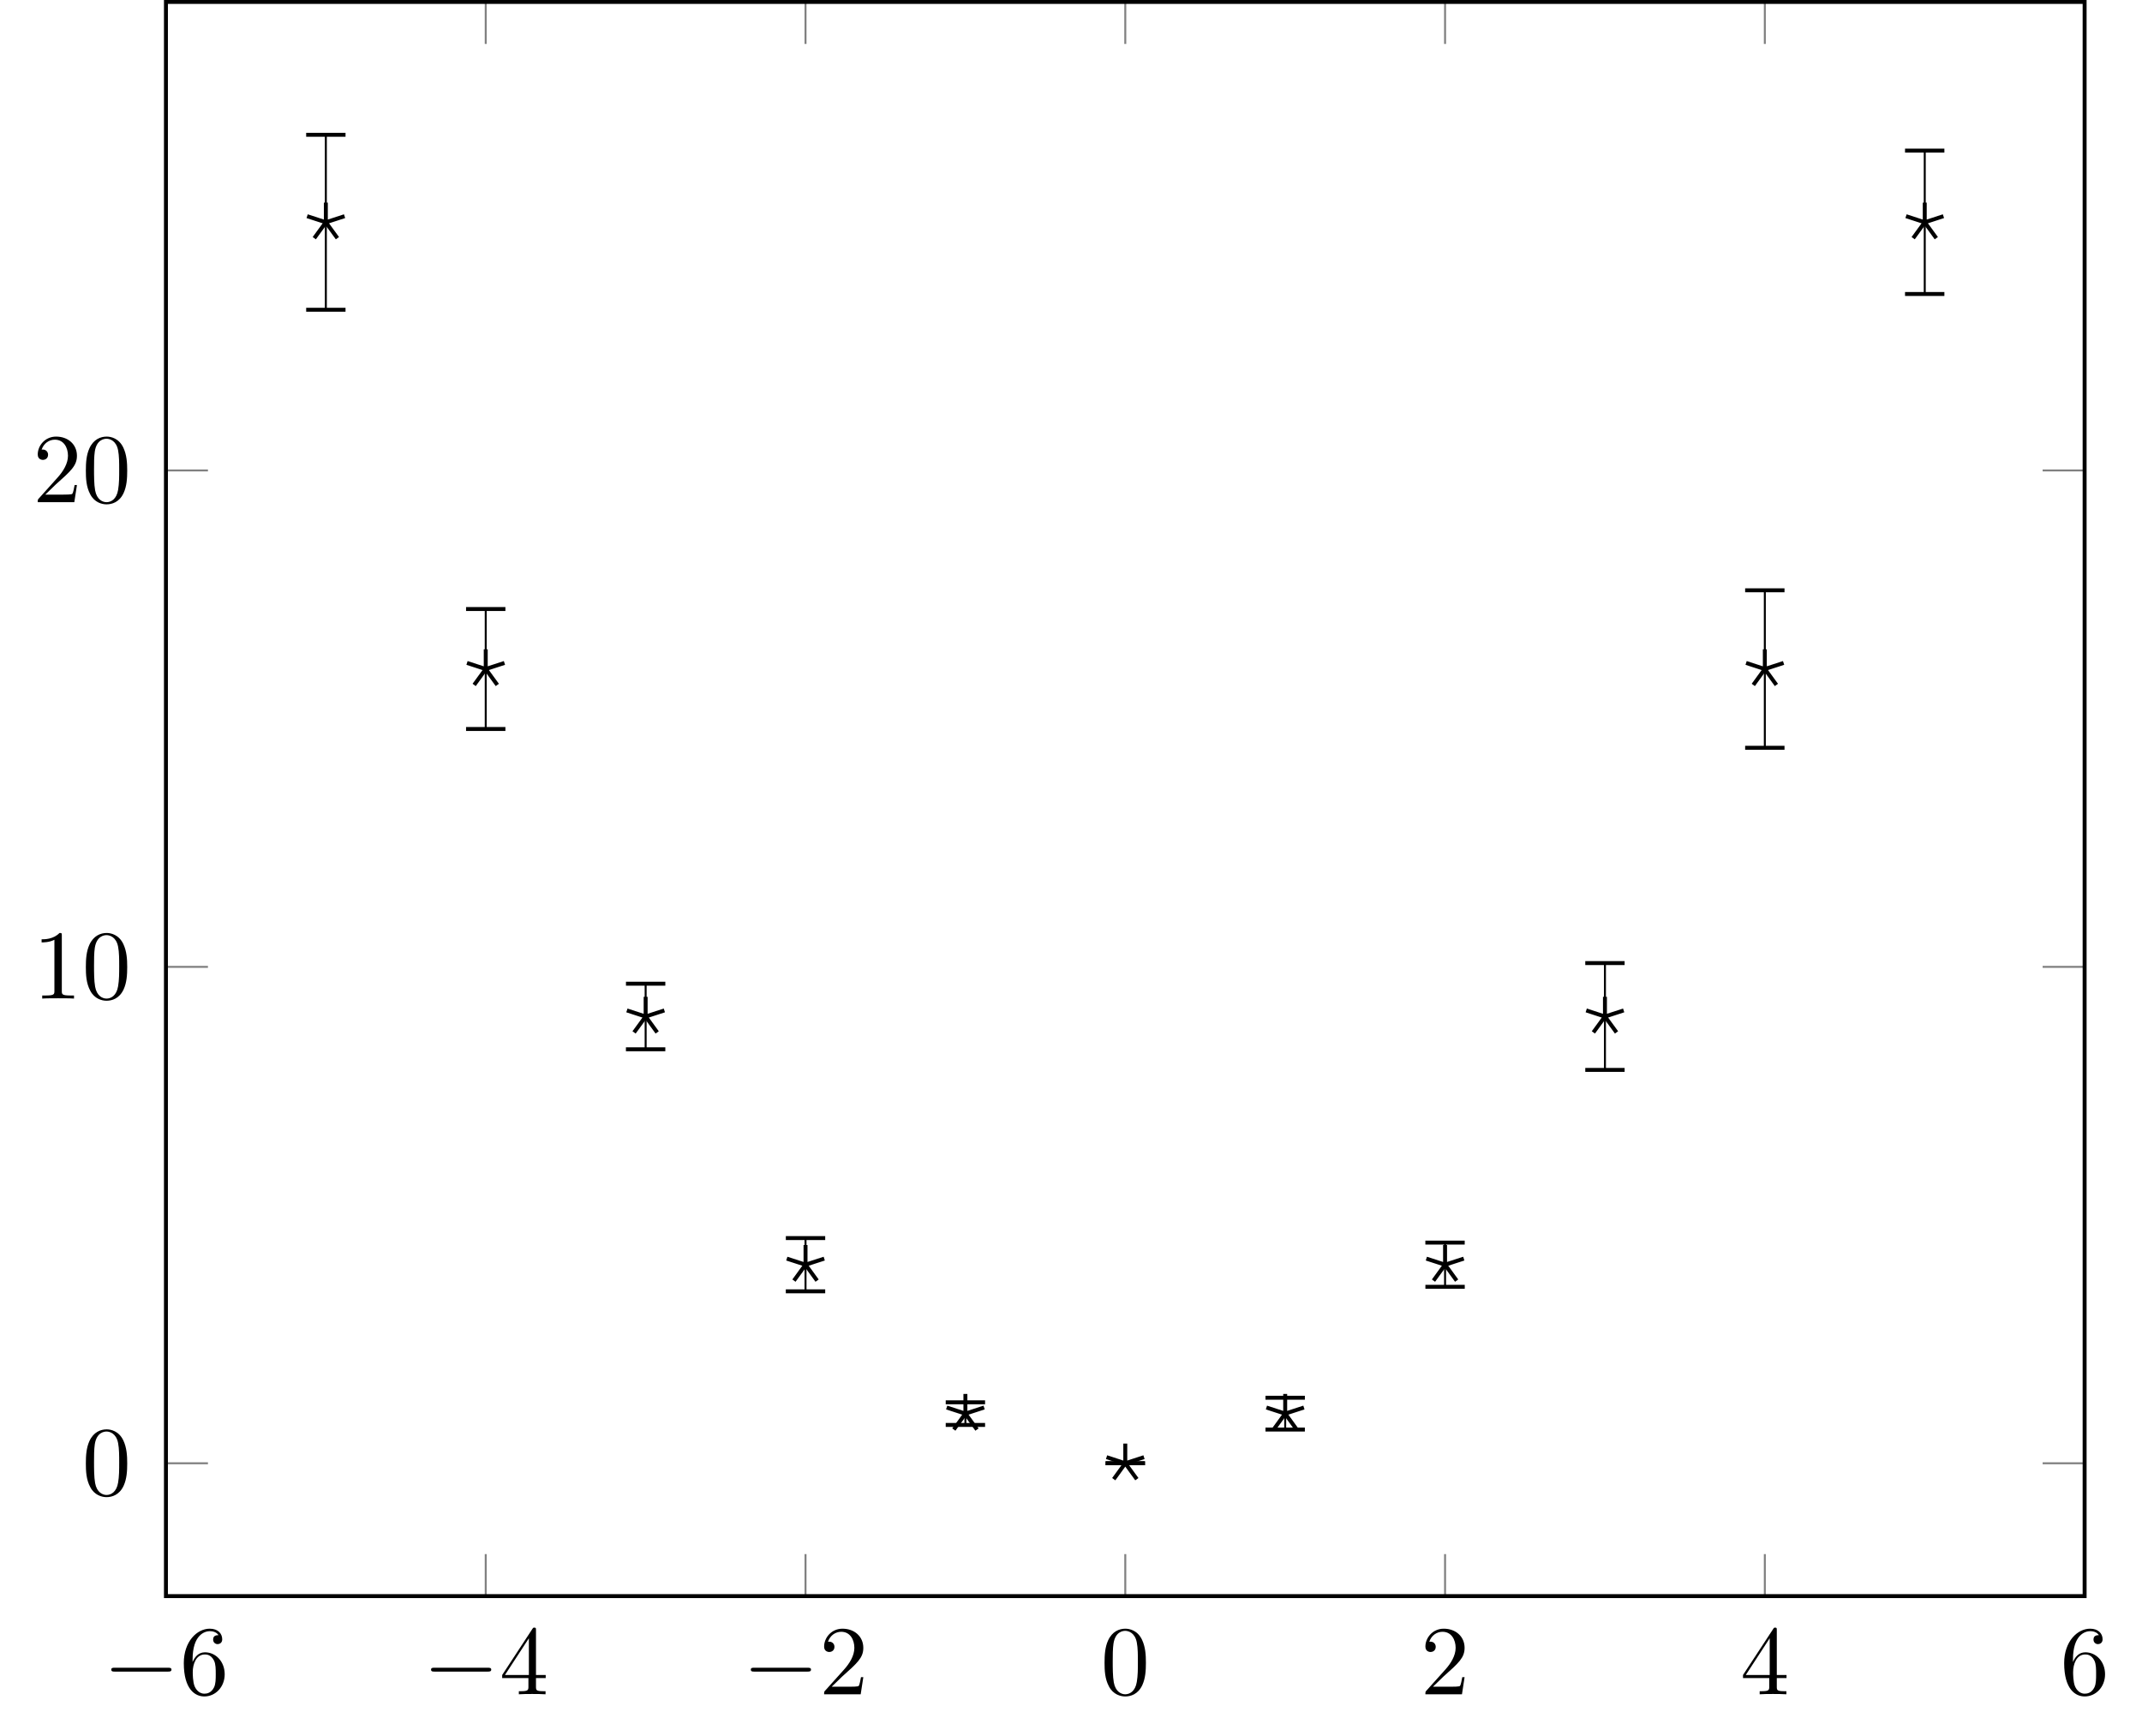
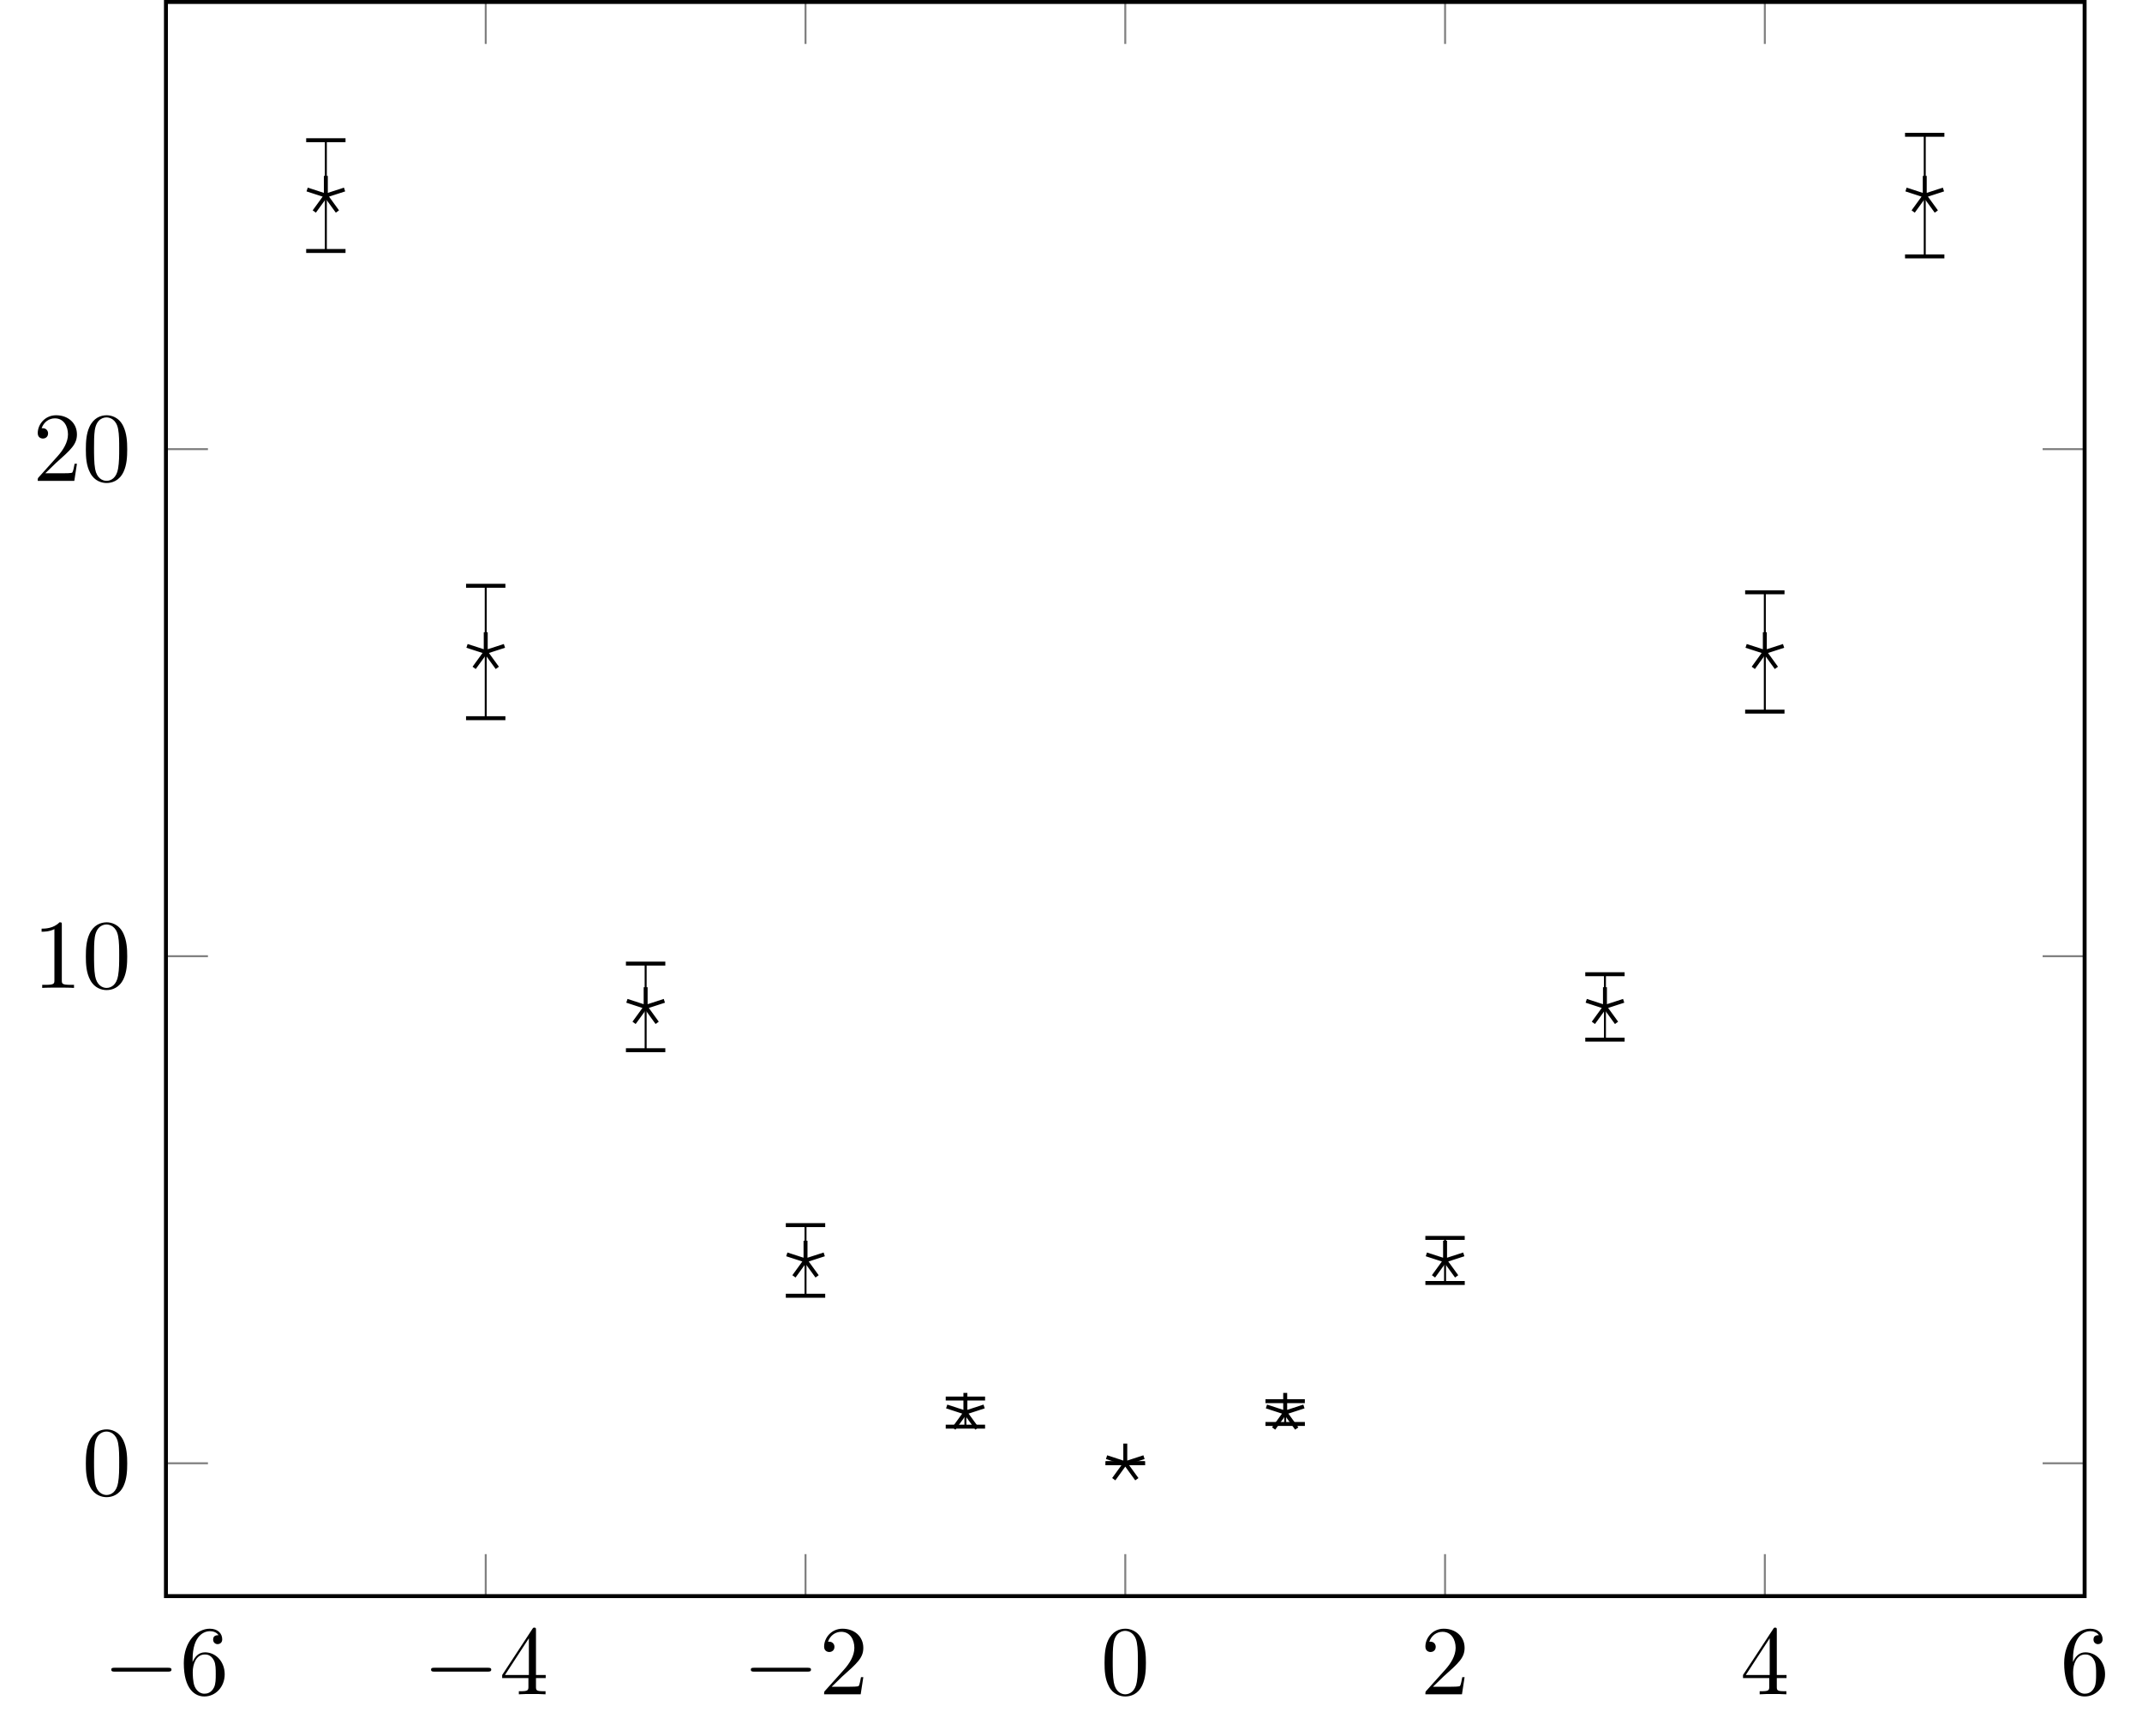
- <svg xmlns="http://www.w3.org/2000/svg" xmlns:xlink="http://www.w3.org/1999/xlink" width="216.876pt" height="175.684pt" viewBox="0 0 216.876 175.684" version="1.1">
+ <svg xmlns="http://www.w3.org/2000/svg" xmlns:xlink="http://www.w3.org/1999/xlink" width="216.876pt" height="175.686pt" viewBox="0 0 216.876 175.686" version="1.1">
  <defs>
    <g>
      <symbol overflow="visible" id="glyph0-0">
        <path style="stroke:none;" d="" />
      </symbol>
      <symbol overflow="visible" id="glyph0-1">
        <path style="stroke:none;" d="M 6.562 -2.297 C 6.734 -2.297 6.922 -2.297 6.922 -2.5 C 6.922 -2.688 6.734 -2.688 6.562 -2.688 L 1.172 -2.688 C 1 -2.688 0.828 -2.688 0.828 -2.5 C 0.828 -2.297 1 -2.297 1.172 -2.297 Z M 6.562 -2.297 " />
      </symbol>
      <symbol overflow="visible" id="glyph1-0">
        <path style="stroke:none;" d="" />
      </symbol>
      <symbol overflow="visible" id="glyph1-1">
        <path style="stroke:none;" d="M 1.312 -3.266 L 1.312 -3.516 C 1.312 -6.031 2.547 -6.391 3.062 -6.391 C 3.297 -6.391 3.719 -6.328 3.938 -5.984 C 3.781 -5.984 3.391 -5.984 3.391 -5.547 C 3.391 -5.234 3.625 -5.078 3.844 -5.078 C 4 -5.078 4.312 -5.172 4.312 -5.562 C 4.312 -6.156 3.875 -6.641 3.047 -6.641 C 1.766 -6.641 0.422 -5.359 0.422 -3.156 C 0.422 -0.484 1.578 0.219 2.5 0.219 C 3.609 0.219 4.562 -0.719 4.562 -2.031 C 4.562 -3.297 3.672 -4.25 2.562 -4.25 C 1.891 -4.25 1.516 -3.75 1.312 -3.266 Z M 2.5 -0.062 C 1.875 -0.062 1.578 -0.656 1.516 -0.812 C 1.328 -1.281 1.328 -2.078 1.328 -2.25 C 1.328 -3.031 1.656 -4.031 2.547 -4.031 C 2.719 -4.031 3.172 -4.031 3.484 -3.406 C 3.656 -3.047 3.656 -2.531 3.656 -2.047 C 3.656 -1.562 3.656 -1.062 3.484 -0.703 C 3.188 -0.109 2.734 -0.062 2.5 -0.062 Z M 2.5 -0.062 " />
      </symbol>
      <symbol overflow="visible" id="glyph1-2">
        <path style="stroke:none;" d="M 2.938 -1.641 L 2.938 -0.781 C 2.938 -0.422 2.906 -0.312 2.172 -0.312 L 1.969 -0.312 L 1.969 0 C 2.375 -0.031 2.891 -0.031 3.312 -0.031 C 3.734 -0.031 4.25 -0.031 4.672 0 L 4.672 -0.312 L 4.453 -0.312 C 3.719 -0.312 3.703 -0.422 3.703 -0.781 L 3.703 -1.641 L 4.688 -1.641 L 4.688 -1.953 L 3.703 -1.953 L 3.703 -6.484 C 3.703 -6.688 3.703 -6.75 3.531 -6.75 C 3.453 -6.75 3.422 -6.75 3.344 -6.625 L 0.281 -1.953 L 0.281 -1.641 Z M 2.984 -1.953 L 0.562 -1.953 L 2.984 -5.672 Z M 2.984 -1.953 " />
      </symbol>
      <symbol overflow="visible" id="glyph1-3">
        <path style="stroke:none;" d="M 1.266 -0.766 L 2.328 -1.797 C 3.875 -3.172 4.469 -3.703 4.469 -4.703 C 4.469 -5.844 3.578 -6.641 2.359 -6.641 C 1.234 -6.641 0.5 -5.719 0.5 -4.828 C 0.5 -4.281 1 -4.281 1.031 -4.281 C 1.203 -4.281 1.547 -4.391 1.547 -4.812 C 1.547 -5.062 1.359 -5.328 1.016 -5.328 C 0.938 -5.328 0.922 -5.328 0.891 -5.312 C 1.109 -5.969 1.656 -6.328 2.234 -6.328 C 3.141 -6.328 3.562 -5.516 3.562 -4.703 C 3.562 -3.906 3.078 -3.125 2.516 -2.5 L 0.609 -0.375 C 0.5 -0.266 0.5 -0.234 0.5 0 L 4.203 0 L 4.469 -1.734 L 4.234 -1.734 C 4.172 -1.438 4.109 -1 4 -0.844 C 3.938 -0.766 3.281 -0.766 3.062 -0.766 Z M 1.266 -0.766 " />
      </symbol>
      <symbol overflow="visible" id="glyph1-4">
        <path style="stroke:none;" d="M 4.578 -3.188 C 4.578 -3.984 4.531 -4.781 4.188 -5.516 C 3.734 -6.484 2.906 -6.641 2.5 -6.641 C 1.891 -6.641 1.172 -6.375 0.75 -5.453 C 0.438 -4.766 0.391 -3.984 0.391 -3.188 C 0.391 -2.438 0.422 -1.547 0.844 -0.781 C 1.266 0.016 2 0.219 2.484 0.219 C 3.016 0.219 3.781 0.016 4.219 -0.938 C 4.531 -1.625 4.578 -2.406 4.578 -3.188 Z M 2.484 0 C 2.094 0 1.5 -0.25 1.328 -1.203 C 1.219 -1.797 1.219 -2.719 1.219 -3.312 C 1.219 -3.953 1.219 -4.609 1.297 -5.141 C 1.484 -6.328 2.234 -6.422 2.484 -6.422 C 2.812 -6.422 3.469 -6.234 3.656 -5.25 C 3.766 -4.688 3.766 -3.938 3.766 -3.312 C 3.766 -2.562 3.766 -1.891 3.656 -1.25 C 3.5 -0.297 2.938 0 2.484 0 Z M 2.484 0 " />
      </symbol>
      <symbol overflow="visible" id="glyph1-5">
        <path style="stroke:none;" d="M 2.938 -6.375 C 2.938 -6.625 2.938 -6.641 2.703 -6.641 C 2.078 -6 1.203 -6 0.891 -6 L 0.891 -5.688 C 1.094 -5.688 1.672 -5.688 2.188 -5.953 L 2.188 -0.781 C 2.188 -0.422 2.156 -0.312 1.266 -0.312 L 0.953 -0.312 L 0.953 0 C 1.297 -0.031 2.156 -0.031 2.562 -0.031 C 2.953 -0.031 3.828 -0.031 4.172 0 L 4.172 -0.312 L 3.859 -0.312 C 2.953 -0.312 2.938 -0.422 2.938 -0.781 Z M 2.938 -6.375 " />
      </symbol>
    </g>
  </defs>
  <g id="surface1">
-     <path style="fill:none;stroke-width:0.199;stroke-linecap:butt;stroke-linejoin:miter;stroke:rgb(50%,50%,50%);stroke-opacity:1;stroke-miterlimit:10;" d="M -16.187 -13.451 L -16.187 -9.197 M 16.188 -13.451 L 16.188 -9.197 M 48.567 -13.451 L 48.567 -9.197 M 80.942 -13.451 L 80.942 -9.197 M 113.32 -13.451 L 113.32 -9.197 M 145.696 -13.451 L 145.696 -9.197 M 178.074 -13.451 L 178.074 -9.197 M -16.187 147.948 L -16.187 143.694 M 16.188 147.948 L 16.188 143.694 M 48.567 147.948 L 48.567 143.694 M 80.942 147.948 L 80.942 143.694 M 113.32 147.948 L 113.32 143.694 M 145.696 147.948 L 145.696 143.694 M 178.074 147.948 L 178.074 143.694 " transform="matrix(1,0,0,-1,32.992,148.143)" />
-     <path style="fill:none;stroke-width:0.199;stroke-linecap:butt;stroke-linejoin:miter;stroke:rgb(50%,50%,50%);stroke-opacity:1;stroke-miterlimit:10;" d="M -16.191 -0.002 L -11.937 -0.002 M -16.191 50.256 L -11.937 50.256 M -16.191 100.514 L -11.937 100.514 M 178.074 -0.002 L 173.824 -0.002 M 178.074 50.256 L 173.824 50.256 M 178.074 100.514 L 173.824 100.514 " transform="matrix(1,0,0,-1,32.992,148.143)" />
-     <path style="fill:none;stroke-width:0.399;stroke-linecap:butt;stroke-linejoin:miter;stroke:rgb(0%,0%,0%);stroke-opacity:1;stroke-miterlimit:10;" d="M -16.191 -13.451 L -16.191 147.948 L 178.074 147.948 L 178.074 -13.451 Z M -16.191 -13.451 " transform="matrix(1,0,0,-1,32.992,148.143)" />
+     <path style="fill:none;stroke-width:0.199;stroke-linecap:butt;stroke-linejoin:miter;stroke:rgb(50%,50%,50%);stroke-opacity:1;stroke-miterlimit:10;" d="M -16.187 -13.449 L -16.187 -9.199 M 16.188 -13.449 L 16.188 -9.199 M 48.567 -13.449 L 48.567 -9.199 M 80.942 -13.449 L 80.942 -9.199 M 113.32 -13.449 L 113.32 -9.199 M 145.696 -13.449 L 145.696 -9.199 M 178.074 -13.449 L 178.074 -9.199 M -16.187 147.946 L -16.187 143.696 M 16.188 147.946 L 16.188 143.696 M 48.567 147.946 L 48.567 143.696 M 80.942 147.946 L 80.942 143.696 M 113.32 147.946 L 113.32 143.696 M 145.696 147.946 L 145.696 143.696 M 178.074 147.946 L 178.074 143.696 " transform="matrix(1,0,0,-1,32.992,148.145)" />
+     <path style="fill:none;stroke-width:0.199;stroke-linecap:butt;stroke-linejoin:miter;stroke:rgb(50%,50%,50%);stroke-opacity:1;stroke-miterlimit:10;" d="M -16.191 0 L -11.937 0 M -16.191 51.336 L -11.937 51.336 M -16.191 102.672 L -11.937 102.672 M 178.074 0 L 173.824 0 M 178.074 51.336 L 173.824 51.336 M 178.074 102.672 L 173.824 102.672 " transform="matrix(1,0,0,-1,32.992,148.145)" />
+     <path style="fill:none;stroke-width:0.399;stroke-linecap:butt;stroke-linejoin:miter;stroke:rgb(0%,0%,0%);stroke-opacity:1;stroke-miterlimit:10;" d="M -16.191 -13.449 L -16.191 147.946 L 178.074 147.946 L 178.074 -13.449 Z M -16.191 -13.449 " transform="matrix(1,0,0,-1,32.992,148.145)" />
    <g style="fill:rgb(0%,0%,0%);fill-opacity:1;">
-       <use xlink:href="#glyph0-1" x="10.439" y="171.533" />
+       <use xlink:href="#glyph0-1" x="10.439" y="171.535" />
    </g>
    <g style="fill:rgb(0%,0%,0%);fill-opacity:1;">
-       <use xlink:href="#glyph1-1" x="18.188" y="171.533" />
+       <use xlink:href="#glyph1-1" x="18.188" y="171.535" />
    </g>
    <g style="fill:rgb(0%,0%,0%);fill-opacity:1;">
-       <use xlink:href="#glyph0-1" x="42.816" y="171.533" />
+       <use xlink:href="#glyph0-1" x="42.816" y="171.535" />
    </g>
    <g style="fill:rgb(0%,0%,0%);fill-opacity:1;">
-       <use xlink:href="#glyph1-2" x="50.564" y="171.533" />
+       <use xlink:href="#glyph1-2" x="50.564" y="171.535" />
    </g>
    <g style="fill:rgb(0%,0%,0%);fill-opacity:1;">
-       <use xlink:href="#glyph0-1" x="75.192" y="171.533" />
+       <use xlink:href="#glyph0-1" x="75.192" y="171.535" />
    </g>
    <g style="fill:rgb(0%,0%,0%);fill-opacity:1;">
-       <use xlink:href="#glyph1-3" x="82.941" y="171.533" />
+       <use xlink:href="#glyph1-3" x="82.941" y="171.535" />
    </g>
    <g style="fill:rgb(0%,0%,0%);fill-opacity:1;">
-       <use xlink:href="#glyph1-4" x="111.444" y="171.533" />
+       <use xlink:href="#glyph1-4" x="111.444" y="171.535" />
    </g>
    <g style="fill:rgb(0%,0%,0%);fill-opacity:1;">
-       <use xlink:href="#glyph1-3" x="143.82" y="171.533" />
+       <use xlink:href="#glyph1-3" x="143.82" y="171.535" />
    </g>
    <g style="fill:rgb(0%,0%,0%);fill-opacity:1;">
-       <use xlink:href="#glyph1-2" x="176.197" y="171.533" />
+       <use xlink:href="#glyph1-2" x="176.197" y="171.535" />
    </g>
    <g style="fill:rgb(0%,0%,0%);fill-opacity:1;">
-       <use xlink:href="#glyph1-1" x="208.574" y="171.533" />
+       <use xlink:href="#glyph1-1" x="208.574" y="171.535" />
    </g>
    <g style="fill:rgb(0%,0%,0%);fill-opacity:1;">
-       <use xlink:href="#glyph1-4" x="8.302" y="151.353" />
+       <use xlink:href="#glyph1-4" x="8.302" y="151.355" />
    </g>
    <g style="fill:rgb(0%,0%,0%);fill-opacity:1;">
-       <use xlink:href="#glyph1-5" x="3.321" y="101.098" />
-       <use xlink:href="#glyph1-4" x="8.302" y="101.098" />
+       <use xlink:href="#glyph1-5" x="3.321" y="100.019" />
+       <use xlink:href="#glyph1-4" x="8.302" y="100.019" />
    </g>
    <g style="fill:rgb(0%,0%,0%);fill-opacity:1;">
-       <use xlink:href="#glyph1-3" x="3.321" y="50.842" />
-       <use xlink:href="#glyph1-4" x="8.302" y="50.842" />
+       <use xlink:href="#glyph1-3" x="3.321" y="48.682" />
+       <use xlink:href="#glyph1-4" x="8.302" y="48.682" />
    </g>
-     <path style="fill:none;stroke-width:0.199;stroke-linecap:butt;stroke-linejoin:miter;stroke:rgb(0%,0%,0%);stroke-opacity:1;stroke-miterlimit:10;" d="M 0 125.639 L 0 134.495 " transform="matrix(1,0,0,-1,32.992,148.143)" />
-     <path style="fill:none;stroke-width:0.399;stroke-linecap:butt;stroke-linejoin:miter;stroke:rgb(0%,0%,0%);stroke-opacity:1;stroke-miterlimit:10;" d="M 0.001 1.993 L 0.001 -1.991 " transform="matrix(0,-1,-1,0,32.993,13.649)" />
-     <path style="fill:none;stroke-width:0.199;stroke-linecap:butt;stroke-linejoin:miter;stroke:rgb(0%,0%,0%);stroke-opacity:1;stroke-miterlimit:10;" d="M 0 125.639 L 0 116.784 " transform="matrix(1,0,0,-1,32.992,148.143)" />
-     <path style="fill:none;stroke-width:0.399;stroke-linecap:butt;stroke-linejoin:miter;stroke:rgb(0%,0%,0%);stroke-opacity:1;stroke-miterlimit:10;" d="M 0 1.991 L 0 -1.993 " transform="matrix(0,1,1,0,32.993,31.359)" />
-     <path style="fill:none;stroke-width:0.199;stroke-linecap:butt;stroke-linejoin:miter;stroke:rgb(0%,0%,0%);stroke-opacity:1;stroke-miterlimit:10;" d="M 16.188 80.409 L 16.188 86.483 " transform="matrix(1,0,0,-1,32.992,148.143)" />
-     <path style="fill:none;stroke-width:0.399;stroke-linecap:butt;stroke-linejoin:miter;stroke:rgb(0%,0%,0%);stroke-opacity:1;stroke-miterlimit:10;" d="M 0.002 1.992 L 0.002 -1.992 " transform="matrix(0,-1,-1,0,49.18,61.662)" />
-     <path style="fill:none;stroke-width:0.199;stroke-linecap:butt;stroke-linejoin:miter;stroke:rgb(0%,0%,0%);stroke-opacity:1;stroke-miterlimit:10;" d="M 16.188 80.409 L 16.188 74.338 " transform="matrix(1,0,0,-1,32.992,148.143)" />
-     <path style="fill:none;stroke-width:0.399;stroke-linecap:butt;stroke-linejoin:miter;stroke:rgb(0%,0%,0%);stroke-opacity:1;stroke-miterlimit:10;" d="M -0.001 1.992 L -0.001 -1.992 " transform="matrix(0,1,1,0,49.18,73.806)" />
-     <path style="fill:none;stroke-width:0.199;stroke-linecap:butt;stroke-linejoin:miter;stroke:rgb(0%,0%,0%);stroke-opacity:1;stroke-miterlimit:10;" d="M 32.379 45.229 L 32.379 48.549 " transform="matrix(1,0,0,-1,32.992,148.143)" />
-     <path style="fill:none;stroke-width:0.399;stroke-linecap:butt;stroke-linejoin:miter;stroke:rgb(0%,0%,0%);stroke-opacity:1;stroke-miterlimit:10;" d="M -0.001 1.991 L -0.001 -1.993 " transform="matrix(0,-1,-1,0,65.37,99.593)" />
-     <path style="fill:none;stroke-width:0.199;stroke-linecap:butt;stroke-linejoin:miter;stroke:rgb(0%,0%,0%);stroke-opacity:1;stroke-miterlimit:10;" d="M 32.379 45.229 L 32.379 41.913 " transform="matrix(1,0,0,-1,32.992,148.143)" />
-     <path style="fill:none;stroke-width:0.399;stroke-linecap:butt;stroke-linejoin:miter;stroke:rgb(0%,0%,0%);stroke-opacity:1;stroke-miterlimit:10;" d="M -0.002 1.994 L -0.002 -1.994 " transform="matrix(0,1,1,0,65.369,106.232)" />
-     <path style="fill:none;stroke-width:0.199;stroke-linecap:butt;stroke-linejoin:miter;stroke:rgb(0%,0%,0%);stroke-opacity:1;stroke-miterlimit:10;" d="M 48.567 20.104 L 48.567 22.799 " transform="matrix(1,0,0,-1,32.992,148.143)" />
-     <path style="fill:none;stroke-width:0.399;stroke-linecap:butt;stroke-linejoin:miter;stroke:rgb(0%,0%,0%);stroke-opacity:1;stroke-miterlimit:10;" d="M 0 1.992 L 0 -1.993 " transform="matrix(0,-1,-1,0,81.558,125.344)" />
-     <path style="fill:none;stroke-width:0.199;stroke-linecap:butt;stroke-linejoin:miter;stroke:rgb(0%,0%,0%);stroke-opacity:1;stroke-miterlimit:10;" d="M 48.567 20.104 L 48.567 17.405 " transform="matrix(1,0,0,-1,32.992,148.143)" />
-     <path style="fill:none;stroke-width:0.399;stroke-linecap:butt;stroke-linejoin:miter;stroke:rgb(0%,0%,0%);stroke-opacity:1;stroke-miterlimit:10;" d="M 0.001 1.994 L 0.001 -1.994 " transform="matrix(0,1,1,0,81.557,130.737)" />
-     <path style="fill:none;stroke-width:0.199;stroke-linecap:butt;stroke-linejoin:miter;stroke:rgb(0%,0%,0%);stroke-opacity:1;stroke-miterlimit:10;" d="M 64.754 5.026 L 64.754 6.17 " transform="matrix(1,0,0,-1,32.992,148.143)" />
-     <path style="fill:none;stroke-width:0.399;stroke-linecap:butt;stroke-linejoin:miter;stroke:rgb(0%,0%,0%);stroke-opacity:1;stroke-miterlimit:10;" d="M 0.001 1.991 L 0.001 -1.993 " transform="matrix(0,-1,-1,0,97.745,141.974)" />
-     <path style="fill:none;stroke-width:0.199;stroke-linecap:butt;stroke-linejoin:miter;stroke:rgb(0%,0%,0%);stroke-opacity:1;stroke-miterlimit:10;" d="M 64.754 5.026 L 64.754 3.881 " transform="matrix(1,0,0,-1,32.992,148.143)" />
-     <path style="fill:none;stroke-width:0.399;stroke-linecap:butt;stroke-linejoin:miter;stroke:rgb(0%,0%,0%);stroke-opacity:1;stroke-miterlimit:10;" d="M 0.001 1.993 L 0.001 -1.991 " transform="matrix(0,1,1,0,97.745,144.261)" />
-     <path style="fill:none;stroke-width:0.199;stroke-linecap:butt;stroke-linejoin:miter;stroke:rgb(0%,0%,0%);stroke-opacity:1;stroke-miterlimit:10;" d="M 80.942 -0.002 L 80.942 -0.002 " transform="matrix(1,0,0,-1,32.992,148.143)" />
-     <path style="fill:none;stroke-width:0.399;stroke-linecap:butt;stroke-linejoin:miter;stroke:rgb(0%,0%,0%);stroke-opacity:1;stroke-miterlimit:10;" d="M -0.002 1.993 L -0.002 -1.992 " transform="matrix(0,-1,-1,0,113.934,148.143)" />
-     <path style="fill:none;stroke-width:0.199;stroke-linecap:butt;stroke-linejoin:miter;stroke:rgb(0%,0%,0%);stroke-opacity:1;stroke-miterlimit:10;" d="M 80.942 -0.002 L 80.942 -0.002 " transform="matrix(1,0,0,-1,32.992,148.143)" />
-     <path style="fill:none;stroke-width:0.399;stroke-linecap:butt;stroke-linejoin:miter;stroke:rgb(0%,0%,0%);stroke-opacity:1;stroke-miterlimit:10;" d="M -0.002 1.993 L -0.002 -1.992 " transform="matrix(0,-1,-1,0,113.934,148.143)" />
-     <path style="fill:none;stroke-width:0.199;stroke-linecap:butt;stroke-linejoin:miter;stroke:rgb(0%,0%,0%);stroke-opacity:1;stroke-miterlimit:10;" d="M 97.133 5.026 L 97.133 6.635 " transform="matrix(1,0,0,-1,32.992,148.143)" />
-     <path style="fill:none;stroke-width:0.399;stroke-linecap:butt;stroke-linejoin:miter;stroke:rgb(0%,0%,0%);stroke-opacity:1;stroke-miterlimit:10;" d="M -0.002 1.994 L -0.002 -1.994 " transform="matrix(0,-1,-1,0,130.123,141.506)" />
-     <path style="fill:none;stroke-width:0.199;stroke-linecap:butt;stroke-linejoin:miter;stroke:rgb(0%,0%,0%);stroke-opacity:1;stroke-miterlimit:10;" d="M 97.133 5.026 L 97.133 3.413 " transform="matrix(1,0,0,-1,32.992,148.143)" />
-     <path style="fill:none;stroke-width:0.399;stroke-linecap:butt;stroke-linejoin:miter;stroke:rgb(0%,0%,0%);stroke-opacity:1;stroke-miterlimit:10;" d="M 0.001 1.994 L 0.001 -1.994 " transform="matrix(0,1,1,0,130.123,144.729)" />
-     <path style="fill:none;stroke-width:0.199;stroke-linecap:butt;stroke-linejoin:miter;stroke:rgb(0%,0%,0%);stroke-opacity:1;stroke-miterlimit:10;" d="M 113.32 20.104 L 113.32 22.346 " transform="matrix(1,0,0,-1,32.992,148.143)" />
-     <path style="fill:none;stroke-width:0.399;stroke-linecap:butt;stroke-linejoin:miter;stroke:rgb(0%,0%,0%);stroke-opacity:1;stroke-miterlimit:10;" d="M -0.002 1.994 L -0.002 -1.991 " transform="matrix(0,-1,-1,0,146.31,125.799)" />
-     <path style="fill:none;stroke-width:0.199;stroke-linecap:butt;stroke-linejoin:miter;stroke:rgb(0%,0%,0%);stroke-opacity:1;stroke-miterlimit:10;" d="M 113.32 20.104 L 113.32 17.862 " transform="matrix(1,0,0,-1,32.992,148.143)" />
-     <path style="fill:none;stroke-width:0.399;stroke-linecap:butt;stroke-linejoin:miter;stroke:rgb(0%,0%,0%);stroke-opacity:1;stroke-miterlimit:10;" d="M -0.002 1.994 L -0.002 -1.991 " transform="matrix(0,1,1,0,146.311,130.283)" />
-     <path style="fill:none;stroke-width:0.199;stroke-linecap:butt;stroke-linejoin:miter;stroke:rgb(0%,0%,0%);stroke-opacity:1;stroke-miterlimit:10;" d="M 129.508 45.229 L 129.508 50.639 " transform="matrix(1,0,0,-1,32.992,148.143)" />
-     <path style="fill:none;stroke-width:0.399;stroke-linecap:butt;stroke-linejoin:miter;stroke:rgb(0%,0%,0%);stroke-opacity:1;stroke-miterlimit:10;" d="M 0 1.991 L 0 -1.993 " transform="matrix(0,-1,-1,0,162.499,97.504)" />
-     <path style="fill:none;stroke-width:0.199;stroke-linecap:butt;stroke-linejoin:miter;stroke:rgb(0%,0%,0%);stroke-opacity:1;stroke-miterlimit:10;" d="M 129.508 45.229 L 129.508 39.823 " transform="matrix(1,0,0,-1,32.992,148.143)" />
-     <path style="fill:none;stroke-width:0.399;stroke-linecap:butt;stroke-linejoin:miter;stroke:rgb(0%,0%,0%);stroke-opacity:1;stroke-miterlimit:10;" d="M -0.002 1.993 L -0.002 -1.991 " transform="matrix(0,1,1,0,162.499,108.322)" />
-     <path style="fill:none;stroke-width:0.199;stroke-linecap:butt;stroke-linejoin:miter;stroke:rgb(0%,0%,0%);stroke-opacity:1;stroke-miterlimit:10;" d="M 145.696 80.409 L 145.696 88.385 " transform="matrix(1,0,0,-1,32.992,148.143)" />
-     <path style="fill:none;stroke-width:0.399;stroke-linecap:butt;stroke-linejoin:miter;stroke:rgb(0%,0%,0%);stroke-opacity:1;stroke-miterlimit:10;" d="M -0.002 1.993 L -0.002 -1.992 " transform="matrix(0,-1,-1,0,178.688,59.76)" />
-     <path style="fill:none;stroke-width:0.199;stroke-linecap:butt;stroke-linejoin:miter;stroke:rgb(0%,0%,0%);stroke-opacity:1;stroke-miterlimit:10;" d="M 145.696 80.409 L 145.696 72.436 " transform="matrix(1,0,0,-1,32.992,148.143)" />
-     <path style="fill:none;stroke-width:0.399;stroke-linecap:butt;stroke-linejoin:miter;stroke:rgb(0%,0%,0%);stroke-opacity:1;stroke-miterlimit:10;" d="M -0.001 1.992 L -0.001 -1.993 " transform="matrix(0,1,1,0,178.688,75.708)" />
-     <path style="fill:none;stroke-width:0.199;stroke-linecap:butt;stroke-linejoin:miter;stroke:rgb(0%,0%,0%);stroke-opacity:1;stroke-miterlimit:10;" d="M 161.887 125.639 L 161.887 132.897 " transform="matrix(1,0,0,-1,32.992,148.143)" />
-     <path style="fill:none;stroke-width:0.399;stroke-linecap:butt;stroke-linejoin:miter;stroke:rgb(0%,0%,0%);stroke-opacity:1;stroke-miterlimit:10;" d="M -0 1.993 L -0 -1.991 " transform="matrix(0,-1,-1,0,194.876,15.246)" />
-     <path style="fill:none;stroke-width:0.199;stroke-linecap:butt;stroke-linejoin:miter;stroke:rgb(0%,0%,0%);stroke-opacity:1;stroke-miterlimit:10;" d="M 161.887 125.639 L 161.887 118.381 " transform="matrix(1,0,0,-1,32.992,148.143)" />
-     <path style="fill:none;stroke-width:0.399;stroke-linecap:butt;stroke-linejoin:miter;stroke:rgb(0%,0%,0%);stroke-opacity:1;stroke-miterlimit:10;" d="M -0 1.991 L -0 -1.993 " transform="matrix(0,1,1,0,194.876,29.762)" />
-     <path style="fill:none;stroke-width:0.399;stroke-linecap:butt;stroke-linejoin:miter;stroke:rgb(0%,0%,0%);stroke-opacity:1;stroke-miterlimit:10;" d="M 0 125.639 L 0 127.631 M 0 125.639 L 1.895 126.256 M 0 125.639 L 1.172 124.03 M 0 125.639 L -1.172 124.03 M 0 125.639 L -1.894 126.256 " transform="matrix(1,0,0,-1,32.992,148.143)" />
-     <path style="fill:none;stroke-width:0.399;stroke-linecap:butt;stroke-linejoin:miter;stroke:rgb(0%,0%,0%);stroke-opacity:1;stroke-miterlimit:10;" d="M 16.188 80.409 L 16.188 82.401 M 16.188 80.409 L 18.082 81.026 M 16.188 80.409 L 17.36 78.799 M 16.188 80.409 L 15.016 78.799 M 16.188 80.409 L 14.293 81.026 " transform="matrix(1,0,0,-1,32.992,148.143)" />
-     <path style="fill:none;stroke-width:0.399;stroke-linecap:butt;stroke-linejoin:miter;stroke:rgb(0%,0%,0%);stroke-opacity:1;stroke-miterlimit:10;" d="M 32.379 45.229 L 32.379 47.225 M 32.379 45.229 L 34.274 45.846 M 32.379 45.229 L 33.547 43.62 M 32.379 45.229 L 31.207 43.62 M 32.379 45.229 L 30.481 45.846 " transform="matrix(1,0,0,-1,32.992,148.143)" />
-     <path style="fill:none;stroke-width:0.399;stroke-linecap:butt;stroke-linejoin:miter;stroke:rgb(0%,0%,0%);stroke-opacity:1;stroke-miterlimit:10;" d="M 48.567 20.104 L 48.567 22.096 M 48.567 20.104 L 50.461 20.717 M 48.567 20.104 L 49.738 18.491 M 48.567 20.104 L 47.395 18.491 M 48.567 20.104 L 46.672 20.717 " transform="matrix(1,0,0,-1,32.992,148.143)" />
-     <path style="fill:none;stroke-width:0.399;stroke-linecap:butt;stroke-linejoin:miter;stroke:rgb(0%,0%,0%);stroke-opacity:1;stroke-miterlimit:10;" d="M 64.754 5.026 L 64.754 7.018 M 64.754 5.026 L 66.649 5.643 M 64.754 5.026 L 65.926 3.413 M 64.754 5.026 L 63.582 3.413 M 64.754 5.026 L 62.86 5.643 " transform="matrix(1,0,0,-1,32.992,148.143)" />
-     <path style="fill:none;stroke-width:0.399;stroke-linecap:butt;stroke-linejoin:miter;stroke:rgb(0%,0%,0%);stroke-opacity:1;stroke-miterlimit:10;" d="M 80.942 -0.002 L 80.942 1.991 M 80.942 -0.002 L 82.836 0.616 M 80.942 -0.002 L 82.113 -1.611 M 80.942 -0.002 L 79.774 -1.611 M 80.942 -0.002 L 79.047 0.616 " transform="matrix(1,0,0,-1,32.992,148.143)" />
-     <path style="fill:none;stroke-width:0.399;stroke-linecap:butt;stroke-linejoin:miter;stroke:rgb(0%,0%,0%);stroke-opacity:1;stroke-miterlimit:10;" d="M 97.133 5.026 L 97.133 7.018 M 97.133 5.026 L 99.028 5.643 M 97.133 5.026 L 98.301 3.413 M 97.133 5.026 L 95.961 3.413 M 97.133 5.026 L 95.235 5.643 " transform="matrix(1,0,0,-1,32.992,148.143)" />
-     <path style="fill:none;stroke-width:0.399;stroke-linecap:butt;stroke-linejoin:miter;stroke:rgb(0%,0%,0%);stroke-opacity:1;stroke-miterlimit:10;" d="M 113.32 20.104 L 113.32 22.096 M 113.32 20.104 L 115.215 20.717 M 113.32 20.104 L 114.492 18.491 M 113.32 20.104 L 112.149 18.491 M 113.32 20.104 L 111.426 20.717 " transform="matrix(1,0,0,-1,32.992,148.143)" />
-     <path style="fill:none;stroke-width:0.399;stroke-linecap:butt;stroke-linejoin:miter;stroke:rgb(0%,0%,0%);stroke-opacity:1;stroke-miterlimit:10;" d="M 129.508 45.229 L 129.508 47.225 M 129.508 45.229 L 131.403 45.846 M 129.508 45.229 L 130.68 43.62 M 129.508 45.229 L 128.336 43.62 M 129.508 45.229 L 127.613 45.846 " transform="matrix(1,0,0,-1,32.992,148.143)" />
-     <path style="fill:none;stroke-width:0.399;stroke-linecap:butt;stroke-linejoin:miter;stroke:rgb(0%,0%,0%);stroke-opacity:1;stroke-miterlimit:10;" d="M 145.696 80.409 L 145.696 82.401 M 145.696 80.409 L 147.594 81.026 M 145.696 80.409 L 146.867 78.799 M 145.696 80.409 L 144.528 78.799 M 145.696 80.409 L 143.801 81.026 " transform="matrix(1,0,0,-1,32.992,148.143)" />
-     <path style="fill:none;stroke-width:0.399;stroke-linecap:butt;stroke-linejoin:miter;stroke:rgb(0%,0%,0%);stroke-opacity:1;stroke-miterlimit:10;" d="M 161.887 125.639 L 161.887 127.631 M 161.887 125.639 L 163.781 126.256 M 161.887 125.639 L 163.059 124.03 M 161.887 125.639 L 160.715 124.03 M 161.887 125.639 L 159.992 126.256 " transform="matrix(1,0,0,-1,32.992,148.143)" />
+     <path style="fill:none;stroke-width:0.199;stroke-linecap:butt;stroke-linejoin:miter;stroke:rgb(0%,0%,0%);stroke-opacity:1;stroke-miterlimit:10;" d="M 0 128.344 L 0 133.95 " transform="matrix(1,0,0,-1,32.992,148.145)" />
+     <path style="fill:none;stroke-width:0.399;stroke-linecap:butt;stroke-linejoin:miter;stroke:rgb(0%,0%,0%);stroke-opacity:1;stroke-miterlimit:10;" d="M 0.001 1.992 L 0.001 -1.992 " transform="matrix(0,-1,-1,0,32.992,14.196)" />
+     <path style="fill:none;stroke-width:0.199;stroke-linecap:butt;stroke-linejoin:miter;stroke:rgb(0%,0%,0%);stroke-opacity:1;stroke-miterlimit:10;" d="M 0 128.344 L 0 122.735 " transform="matrix(1,0,0,-1,32.992,148.145)" />
+     <path style="fill:none;stroke-width:0.399;stroke-linecap:butt;stroke-linejoin:miter;stroke:rgb(0%,0%,0%);stroke-opacity:1;stroke-miterlimit:10;" d="M -0.002 1.991 L -0.002 -1.993 " transform="matrix(0,1,1,0,32.993,25.412)" />
+     <path style="fill:none;stroke-width:0.199;stroke-linecap:butt;stroke-linejoin:miter;stroke:rgb(0%,0%,0%);stroke-opacity:1;stroke-miterlimit:10;" d="M 16.188 82.141 L 16.188 88.844 " transform="matrix(1,0,0,-1,32.992,148.145)" />
+     <path style="fill:none;stroke-width:0.399;stroke-linecap:butt;stroke-linejoin:miter;stroke:rgb(0%,0%,0%);stroke-opacity:1;stroke-miterlimit:10;" d="M -0.002 1.992 L -0.002 -1.992 " transform="matrix(0,-1,-1,0,49.18,59.303)" />
+     <path style="fill:none;stroke-width:0.199;stroke-linecap:butt;stroke-linejoin:miter;stroke:rgb(0%,0%,0%);stroke-opacity:1;stroke-miterlimit:10;" d="M 16.188 82.141 L 16.188 75.434 " transform="matrix(1,0,0,-1,32.992,148.145)" />
+     <path style="fill:none;stroke-width:0.399;stroke-linecap:butt;stroke-linejoin:miter;stroke:rgb(0%,0%,0%);stroke-opacity:1;stroke-miterlimit:10;" d="M -0 1.991 L -0 -1.994 " transform="matrix(0,1,1,0,49.181,72.711)" />
+     <path style="fill:none;stroke-width:0.199;stroke-linecap:butt;stroke-linejoin:miter;stroke:rgb(0%,0%,0%);stroke-opacity:1;stroke-miterlimit:10;" d="M 32.379 46.204 L 32.379 50.586 " transform="matrix(1,0,0,-1,32.992,148.145)" />
+     <path style="fill:none;stroke-width:0.399;stroke-linecap:butt;stroke-linejoin:miter;stroke:rgb(0%,0%,0%);stroke-opacity:1;stroke-miterlimit:10;" d="M -0.001 1.994 L -0.001 -1.994 " transform="matrix(0,-1,-1,0,65.369,97.558)" />
+     <path style="fill:none;stroke-width:0.199;stroke-linecap:butt;stroke-linejoin:miter;stroke:rgb(0%,0%,0%);stroke-opacity:1;stroke-miterlimit:10;" d="M 32.379 46.204 L 32.379 41.821 " transform="matrix(1,0,0,-1,32.992,148.145)" />
+     <path style="fill:none;stroke-width:0.399;stroke-linecap:butt;stroke-linejoin:miter;stroke:rgb(0%,0%,0%);stroke-opacity:1;stroke-miterlimit:10;" d="M -0.002 1.994 L -0.002 -1.994 " transform="matrix(0,1,1,0,65.369,106.326)" />
+     <path style="fill:none;stroke-width:0.199;stroke-linecap:butt;stroke-linejoin:miter;stroke:rgb(0%,0%,0%);stroke-opacity:1;stroke-miterlimit:10;" d="M 48.567 20.536 L 48.567 24.11 " transform="matrix(1,0,0,-1,32.992,148.145)" />
+     <path style="fill:none;stroke-width:0.399;stroke-linecap:butt;stroke-linejoin:miter;stroke:rgb(0%,0%,0%);stroke-opacity:1;stroke-miterlimit:10;" d="M 0.001 1.994 L 0.001 -1.994 " transform="matrix(0,-1,-1,0,81.557,124.036)" />
+     <path style="fill:none;stroke-width:0.199;stroke-linecap:butt;stroke-linejoin:miter;stroke:rgb(0%,0%,0%);stroke-opacity:1;stroke-miterlimit:10;" d="M 48.567 20.536 L 48.567 16.961 " transform="matrix(1,0,0,-1,32.992,148.145)" />
+     <path style="fill:none;stroke-width:0.399;stroke-linecap:butt;stroke-linejoin:miter;stroke:rgb(0%,0%,0%);stroke-opacity:1;stroke-miterlimit:10;" d="M -0.001 1.994 L -0.001 -1.994 " transform="matrix(0,1,1,0,81.557,131.185)" />
+     <path style="fill:none;stroke-width:0.199;stroke-linecap:butt;stroke-linejoin:miter;stroke:rgb(0%,0%,0%);stroke-opacity:1;stroke-miterlimit:10;" d="M 64.754 5.133 L 64.754 6.555 " transform="matrix(1,0,0,-1,32.992,148.145)" />
+     <path style="fill:none;stroke-width:0.399;stroke-linecap:butt;stroke-linejoin:miter;stroke:rgb(0%,0%,0%);stroke-opacity:1;stroke-miterlimit:10;" d="M -0.001 1.992 L -0.001 -1.992 " transform="matrix(0,-1,-1,0,97.746,141.589)" />
+     <path style="fill:none;stroke-width:0.199;stroke-linecap:butt;stroke-linejoin:miter;stroke:rgb(0%,0%,0%);stroke-opacity:1;stroke-miterlimit:10;" d="M 64.754 5.133 L 64.754 3.711 " transform="matrix(1,0,0,-1,32.992,148.145)" />
+     <path style="fill:none;stroke-width:0.399;stroke-linecap:butt;stroke-linejoin:miter;stroke:rgb(0%,0%,0%);stroke-opacity:1;stroke-miterlimit:10;" d="M 0.001 1.993 L 0.001 -1.991 " transform="matrix(0,1,1,0,97.745,144.433)" />
+     <path style="fill:none;stroke-width:0.199;stroke-linecap:butt;stroke-linejoin:miter;stroke:rgb(0%,0%,0%);stroke-opacity:1;stroke-miterlimit:10;" d="M 80.942 0 L 80.942 0 " transform="matrix(1,0,0,-1,32.992,148.145)" />
+     <path style="fill:none;stroke-width:0.399;stroke-linecap:butt;stroke-linejoin:miter;stroke:rgb(0%,0%,0%);stroke-opacity:1;stroke-miterlimit:10;" d="M 0 1.993 L 0 -1.992 " transform="matrix(0,-1,-1,0,113.934,148.145)" />
+     <path style="fill:none;stroke-width:0.199;stroke-linecap:butt;stroke-linejoin:miter;stroke:rgb(0%,0%,0%);stroke-opacity:1;stroke-miterlimit:10;" d="M 80.942 0 L 80.942 0 " transform="matrix(1,0,0,-1,32.992,148.145)" />
+     <path style="fill:none;stroke-width:0.399;stroke-linecap:butt;stroke-linejoin:miter;stroke:rgb(0%,0%,0%);stroke-opacity:1;stroke-miterlimit:10;" d="M 0 1.993 L 0 -1.992 " transform="matrix(0,-1,-1,0,113.934,148.145)" />
+     <path style="fill:none;stroke-width:0.199;stroke-linecap:butt;stroke-linejoin:miter;stroke:rgb(0%,0%,0%);stroke-opacity:1;stroke-miterlimit:10;" d="M 97.133 5.133 L 97.133 6.286 " transform="matrix(1,0,0,-1,32.992,148.145)" />
+     <path style="fill:none;stroke-width:0.399;stroke-linecap:butt;stroke-linejoin:miter;stroke:rgb(0%,0%,0%);stroke-opacity:1;stroke-miterlimit:10;" d="M 0.001 1.993 L 0.001 -1.991 " transform="matrix(0,-1,-1,0,130.122,141.86)" />
+     <path style="fill:none;stroke-width:0.199;stroke-linecap:butt;stroke-linejoin:miter;stroke:rgb(0%,0%,0%);stroke-opacity:1;stroke-miterlimit:10;" d="M 97.133 5.133 L 97.133 3.981 " transform="matrix(1,0,0,-1,32.992,148.145)" />
+     <path style="fill:none;stroke-width:0.399;stroke-linecap:butt;stroke-linejoin:miter;stroke:rgb(0%,0%,0%);stroke-opacity:1;stroke-miterlimit:10;" d="M 0.001 1.994 L 0.001 -1.994 " transform="matrix(0,1,1,0,130.123,144.163)" />
+     <path style="fill:none;stroke-width:0.199;stroke-linecap:butt;stroke-linejoin:miter;stroke:rgb(0%,0%,0%);stroke-opacity:1;stroke-miterlimit:10;" d="M 113.32 20.536 L 113.32 22.817 " transform="matrix(1,0,0,-1,32.992,148.145)" />
+     <path style="fill:none;stroke-width:0.399;stroke-linecap:butt;stroke-linejoin:miter;stroke:rgb(0%,0%,0%);stroke-opacity:1;stroke-miterlimit:10;" d="M 0.002 1.994 L 0.002 -1.991 " transform="matrix(0,-1,-1,0,146.31,125.33)" />
+     <path style="fill:none;stroke-width:0.199;stroke-linecap:butt;stroke-linejoin:miter;stroke:rgb(0%,0%,0%);stroke-opacity:1;stroke-miterlimit:10;" d="M 113.32 20.536 L 113.32 18.254 " transform="matrix(1,0,0,-1,32.992,148.145)" />
+     <path style="fill:none;stroke-width:0.399;stroke-linecap:butt;stroke-linejoin:miter;stroke:rgb(0%,0%,0%);stroke-opacity:1;stroke-miterlimit:10;" d="M -0 1.994 L -0 -1.991 " transform="matrix(0,1,1,0,146.311,129.891)" />
+     <path style="fill:none;stroke-width:0.199;stroke-linecap:butt;stroke-linejoin:miter;stroke:rgb(0%,0%,0%);stroke-opacity:1;stroke-miterlimit:10;" d="M 129.508 46.204 L 129.508 49.512 " transform="matrix(1,0,0,-1,32.992,148.145)" />
+     <path style="fill:none;stroke-width:0.399;stroke-linecap:butt;stroke-linejoin:miter;stroke:rgb(0%,0%,0%);stroke-opacity:1;stroke-miterlimit:10;" d="M 0 1.991 L 0 -1.993 " transform="matrix(0,-1,-1,0,162.499,98.633)" />
+     <path style="fill:none;stroke-width:0.199;stroke-linecap:butt;stroke-linejoin:miter;stroke:rgb(0%,0%,0%);stroke-opacity:1;stroke-miterlimit:10;" d="M 129.508 46.204 L 129.508 42.895 " transform="matrix(1,0,0,-1,32.992,148.145)" />
+     <path style="fill:none;stroke-width:0.399;stroke-linecap:butt;stroke-linejoin:miter;stroke:rgb(0%,0%,0%);stroke-opacity:1;stroke-miterlimit:10;" d="M 0.002 1.992 L 0.002 -1.992 " transform="matrix(0,1,1,0,162.5,105.252)" />
+     <path style="fill:none;stroke-width:0.199;stroke-linecap:butt;stroke-linejoin:miter;stroke:rgb(0%,0%,0%);stroke-opacity:1;stroke-miterlimit:10;" d="M 145.696 82.141 L 145.696 88.18 " transform="matrix(1,0,0,-1,32.992,148.145)" />
+     <path style="fill:none;stroke-width:0.399;stroke-linecap:butt;stroke-linejoin:miter;stroke:rgb(0%,0%,0%);stroke-opacity:1;stroke-miterlimit:10;" d="M 0.001 1.992 L 0.001 -1.993 " transform="matrix(0,-1,-1,0,178.687,59.966)" />
+     <path style="fill:none;stroke-width:0.199;stroke-linecap:butt;stroke-linejoin:miter;stroke:rgb(0%,0%,0%);stroke-opacity:1;stroke-miterlimit:10;" d="M 145.696 82.141 L 145.696 76.098 " transform="matrix(1,0,0,-1,32.992,148.145)" />
+     <path style="fill:none;stroke-width:0.399;stroke-linecap:butt;stroke-linejoin:miter;stroke:rgb(0%,0%,0%);stroke-opacity:1;stroke-miterlimit:10;" d="M -0.001 1.992 L -0.001 -1.993 " transform="matrix(0,1,1,0,178.688,72.048)" />
+     <path style="fill:none;stroke-width:0.199;stroke-linecap:butt;stroke-linejoin:miter;stroke:rgb(0%,0%,0%);stroke-opacity:1;stroke-miterlimit:10;" d="M 161.887 128.344 L 161.887 134.497 " transform="matrix(1,0,0,-1,32.992,148.145)" />
+     <path style="fill:none;stroke-width:0.399;stroke-linecap:butt;stroke-linejoin:miter;stroke:rgb(0%,0%,0%);stroke-opacity:1;stroke-miterlimit:10;" d="M 0.002 1.993 L 0.002 -1.991 " transform="matrix(0,-1,-1,0,194.876,13.65)" />
+     <path style="fill:none;stroke-width:0.199;stroke-linecap:butt;stroke-linejoin:miter;stroke:rgb(0%,0%,0%);stroke-opacity:1;stroke-miterlimit:10;" d="M 161.887 128.344 L 161.887 122.188 " transform="matrix(1,0,0,-1,32.992,148.145)" />
+     <path style="fill:none;stroke-width:0.399;stroke-linecap:butt;stroke-linejoin:miter;stroke:rgb(0%,0%,0%);stroke-opacity:1;stroke-miterlimit:10;" d="M -0.001 1.991 L -0.001 -1.993 " transform="matrix(0,1,1,0,194.876,25.958)" />
+     <path style="fill:none;stroke-width:0.399;stroke-linecap:butt;stroke-linejoin:miter;stroke:rgb(0%,0%,0%);stroke-opacity:1;stroke-miterlimit:10;" d="M 0 128.344 L 0 130.336 M 0 128.344 L 1.895 128.958 M 0 128.344 L 1.172 126.731 M 0 128.344 L -1.172 126.731 M 0 128.344 L -1.894 128.958 " transform="matrix(1,0,0,-1,32.992,148.145)" />
+     <path style="fill:none;stroke-width:0.399;stroke-linecap:butt;stroke-linejoin:miter;stroke:rgb(0%,0%,0%);stroke-opacity:1;stroke-miterlimit:10;" d="M 16.188 82.141 L 16.188 84.133 M 16.188 82.141 L 18.082 82.754 M 16.188 82.141 L 17.36 80.528 M 16.188 82.141 L 15.016 80.528 M 16.188 82.141 L 14.293 82.754 " transform="matrix(1,0,0,-1,32.992,148.145)" />
+     <path style="fill:none;stroke-width:0.399;stroke-linecap:butt;stroke-linejoin:miter;stroke:rgb(0%,0%,0%);stroke-opacity:1;stroke-miterlimit:10;" d="M 32.379 46.204 L 32.379 48.196 M 32.379 46.204 L 34.274 46.821 M 32.379 46.204 L 33.547 44.59 M 32.379 46.204 L 31.207 44.59 M 32.379 46.204 L 30.481 46.821 " transform="matrix(1,0,0,-1,32.992,148.145)" />
+     <path style="fill:none;stroke-width:0.399;stroke-linecap:butt;stroke-linejoin:miter;stroke:rgb(0%,0%,0%);stroke-opacity:1;stroke-miterlimit:10;" d="M 48.567 20.536 L 48.567 22.528 M 48.567 20.536 L 50.461 21.149 M 48.567 20.536 L 49.738 18.922 M 48.567 20.536 L 47.395 18.922 M 48.567 20.536 L 46.672 21.149 " transform="matrix(1,0,0,-1,32.992,148.145)" />
+     <path style="fill:none;stroke-width:0.399;stroke-linecap:butt;stroke-linejoin:miter;stroke:rgb(0%,0%,0%);stroke-opacity:1;stroke-miterlimit:10;" d="M 64.754 5.133 L 64.754 7.125 M 64.754 5.133 L 66.649 5.75 M 64.754 5.133 L 65.926 3.52 M 64.754 5.133 L 63.582 3.52 M 64.754 5.133 L 62.86 5.75 " transform="matrix(1,0,0,-1,32.992,148.145)" />
+     <path style="fill:none;stroke-width:0.399;stroke-linecap:butt;stroke-linejoin:miter;stroke:rgb(0%,0%,0%);stroke-opacity:1;stroke-miterlimit:10;" d="M 80.942 0 L 80.942 1.993 M 80.942 0 L 82.836 0.618 M 80.942 0 L 82.113 -1.613 M 80.942 0 L 79.774 -1.613 M 80.942 0 L 79.047 0.618 " transform="matrix(1,0,0,-1,32.992,148.145)" />
+     <path style="fill:none;stroke-width:0.399;stroke-linecap:butt;stroke-linejoin:miter;stroke:rgb(0%,0%,0%);stroke-opacity:1;stroke-miterlimit:10;" d="M 97.133 5.133 L 97.133 7.125 M 97.133 5.133 L 99.028 5.75 M 97.133 5.133 L 98.301 3.52 M 97.133 5.133 L 95.961 3.52 M 97.133 5.133 L 95.235 5.75 " transform="matrix(1,0,0,-1,32.992,148.145)" />
+     <path style="fill:none;stroke-width:0.399;stroke-linecap:butt;stroke-linejoin:miter;stroke:rgb(0%,0%,0%);stroke-opacity:1;stroke-miterlimit:10;" d="M 113.32 20.536 L 113.32 22.528 M 113.32 20.536 L 115.215 21.149 M 113.32 20.536 L 114.492 18.922 M 113.32 20.536 L 112.149 18.922 M 113.32 20.536 L 111.426 21.149 " transform="matrix(1,0,0,-1,32.992,148.145)" />
+     <path style="fill:none;stroke-width:0.399;stroke-linecap:butt;stroke-linejoin:miter;stroke:rgb(0%,0%,0%);stroke-opacity:1;stroke-miterlimit:10;" d="M 129.508 46.204 L 129.508 48.196 M 129.508 46.204 L 131.403 46.821 M 129.508 46.204 L 130.68 44.59 M 129.508 46.204 L 128.336 44.59 M 129.508 46.204 L 127.613 46.821 " transform="matrix(1,0,0,-1,32.992,148.145)" />
+     <path style="fill:none;stroke-width:0.399;stroke-linecap:butt;stroke-linejoin:miter;stroke:rgb(0%,0%,0%);stroke-opacity:1;stroke-miterlimit:10;" d="M 145.696 82.141 L 145.696 84.133 M 145.696 82.141 L 147.594 82.754 M 145.696 82.141 L 146.867 80.528 M 145.696 82.141 L 144.528 80.528 M 145.696 82.141 L 143.801 82.754 " transform="matrix(1,0,0,-1,32.992,148.145)" />
+     <path style="fill:none;stroke-width:0.399;stroke-linecap:butt;stroke-linejoin:miter;stroke:rgb(0%,0%,0%);stroke-opacity:1;stroke-miterlimit:10;" d="M 161.887 128.344 L 161.887 130.336 M 161.887 128.344 L 163.781 128.958 M 161.887 128.344 L 163.059 126.731 M 161.887 128.344 L 160.715 126.731 M 161.887 128.344 L 159.992 128.958 " transform="matrix(1,0,0,-1,32.992,148.145)" />
  </g>
</svg>
